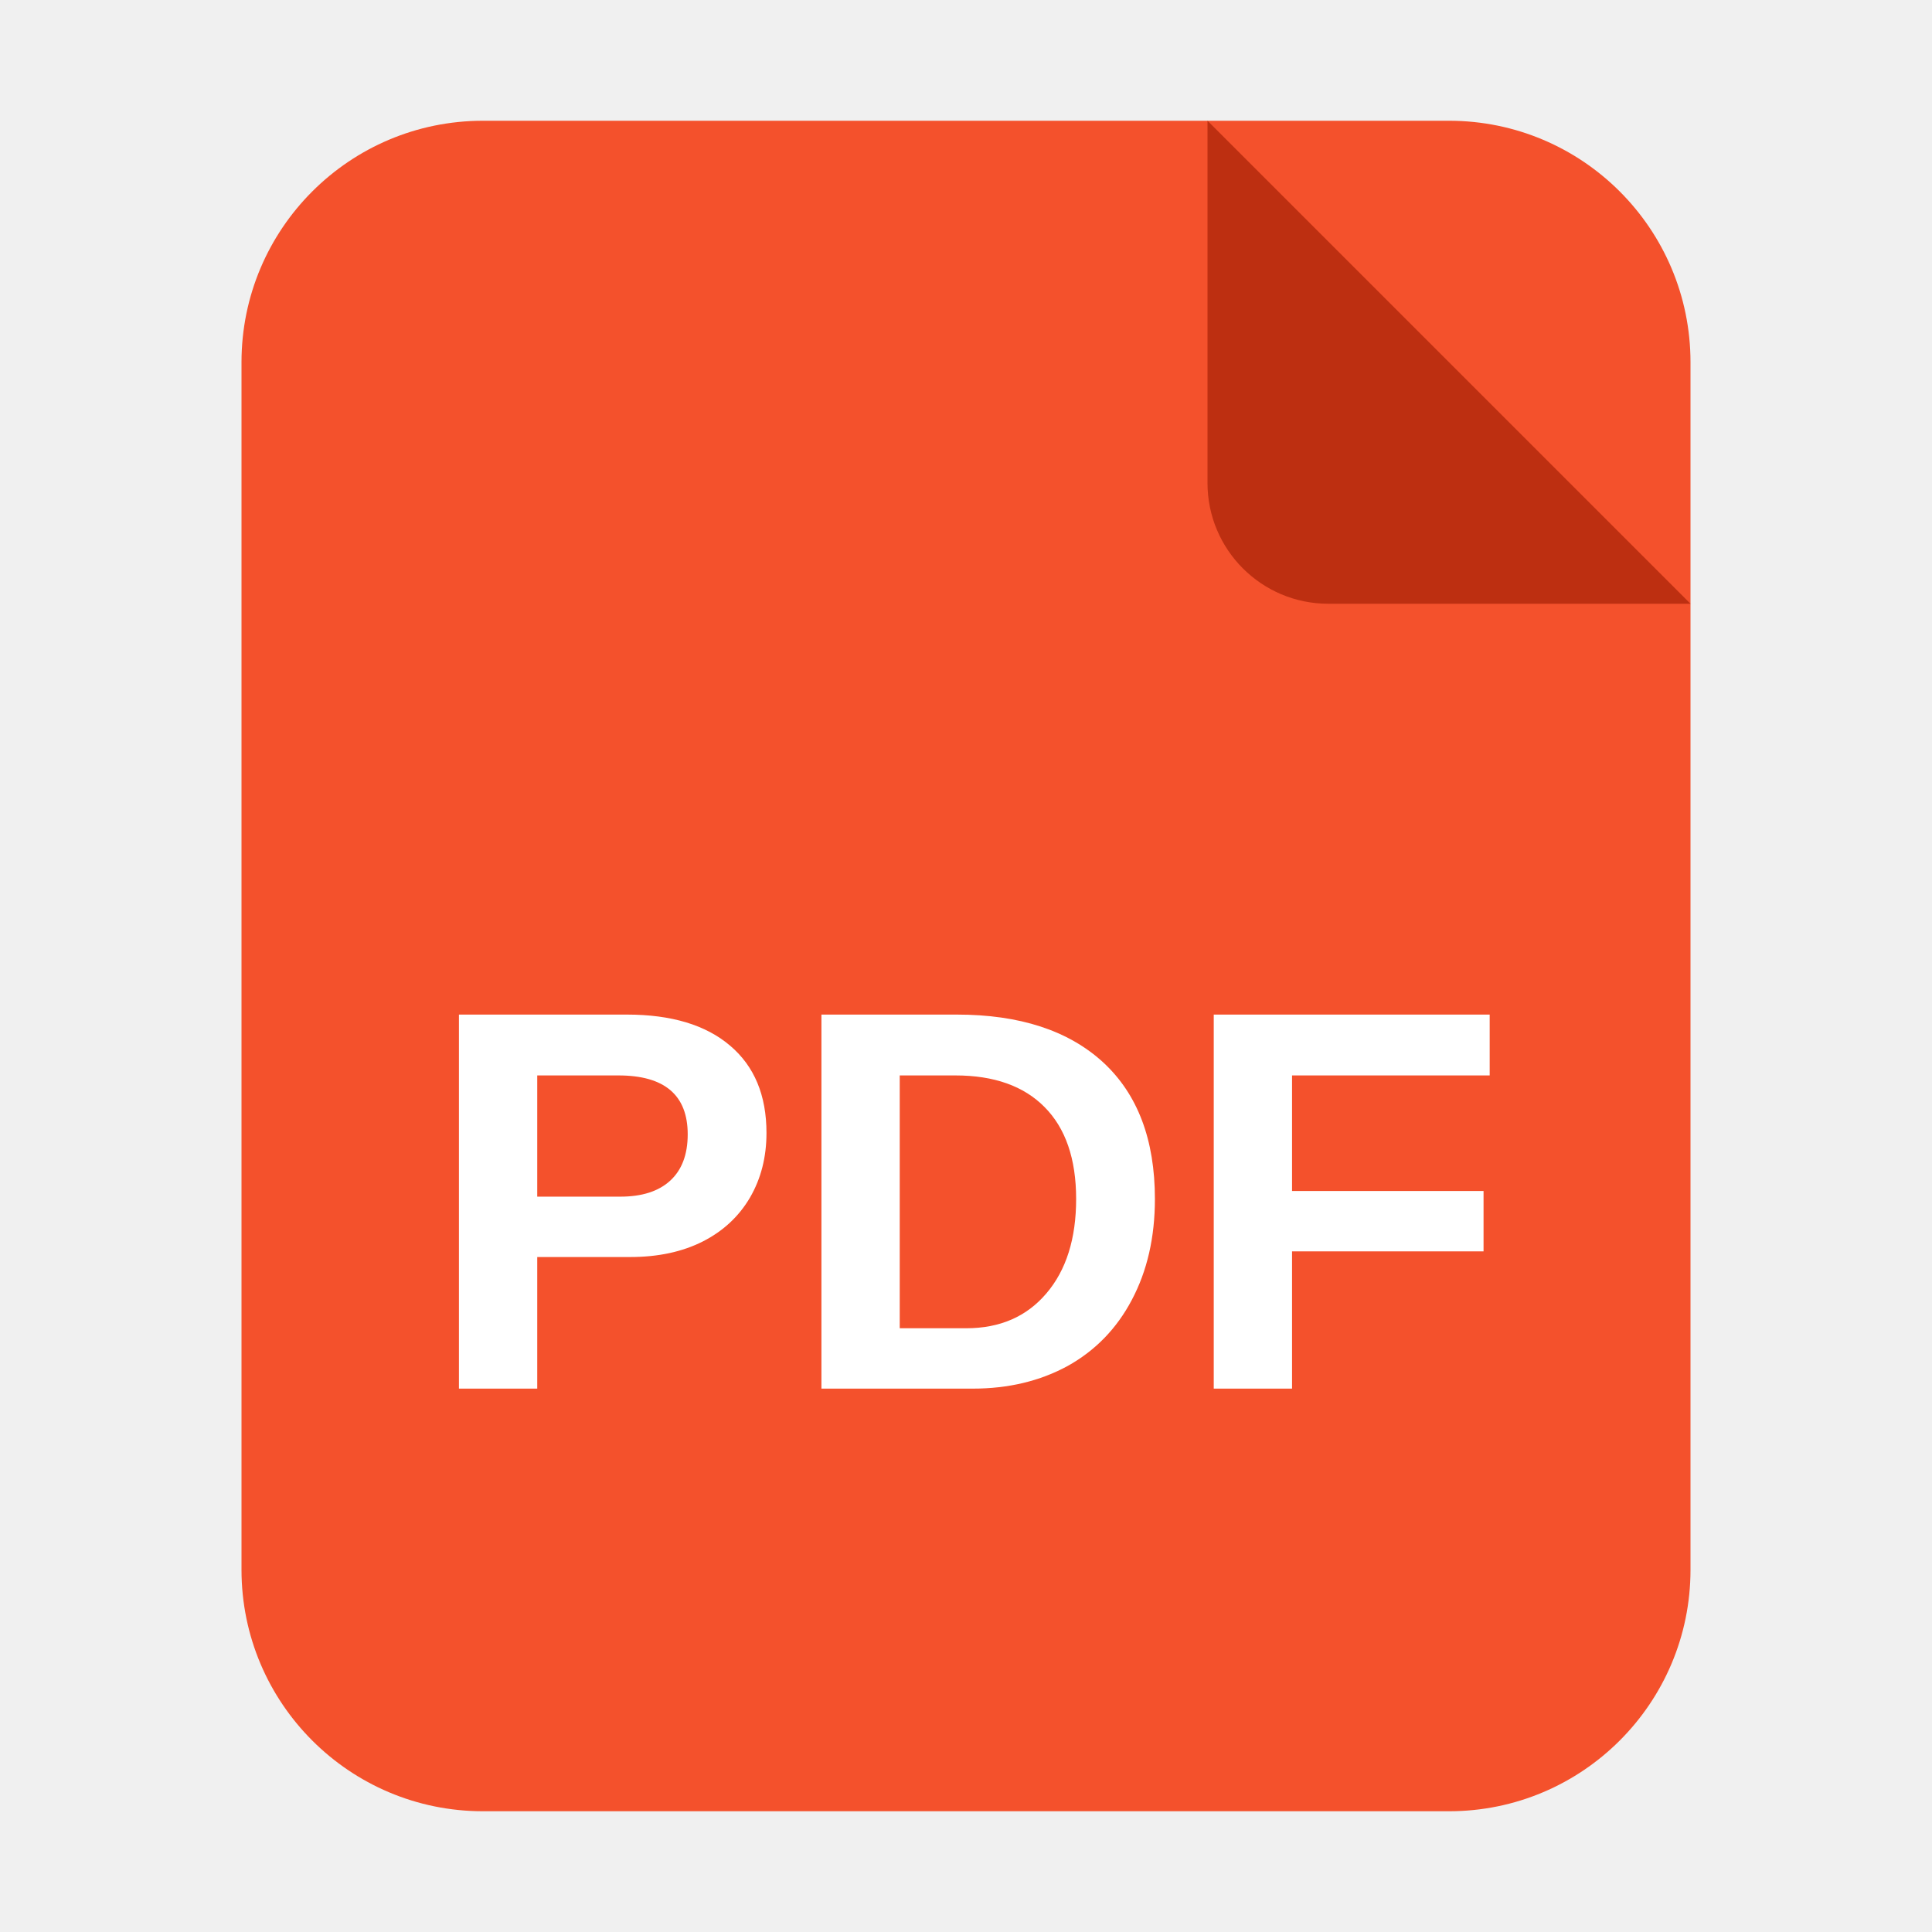
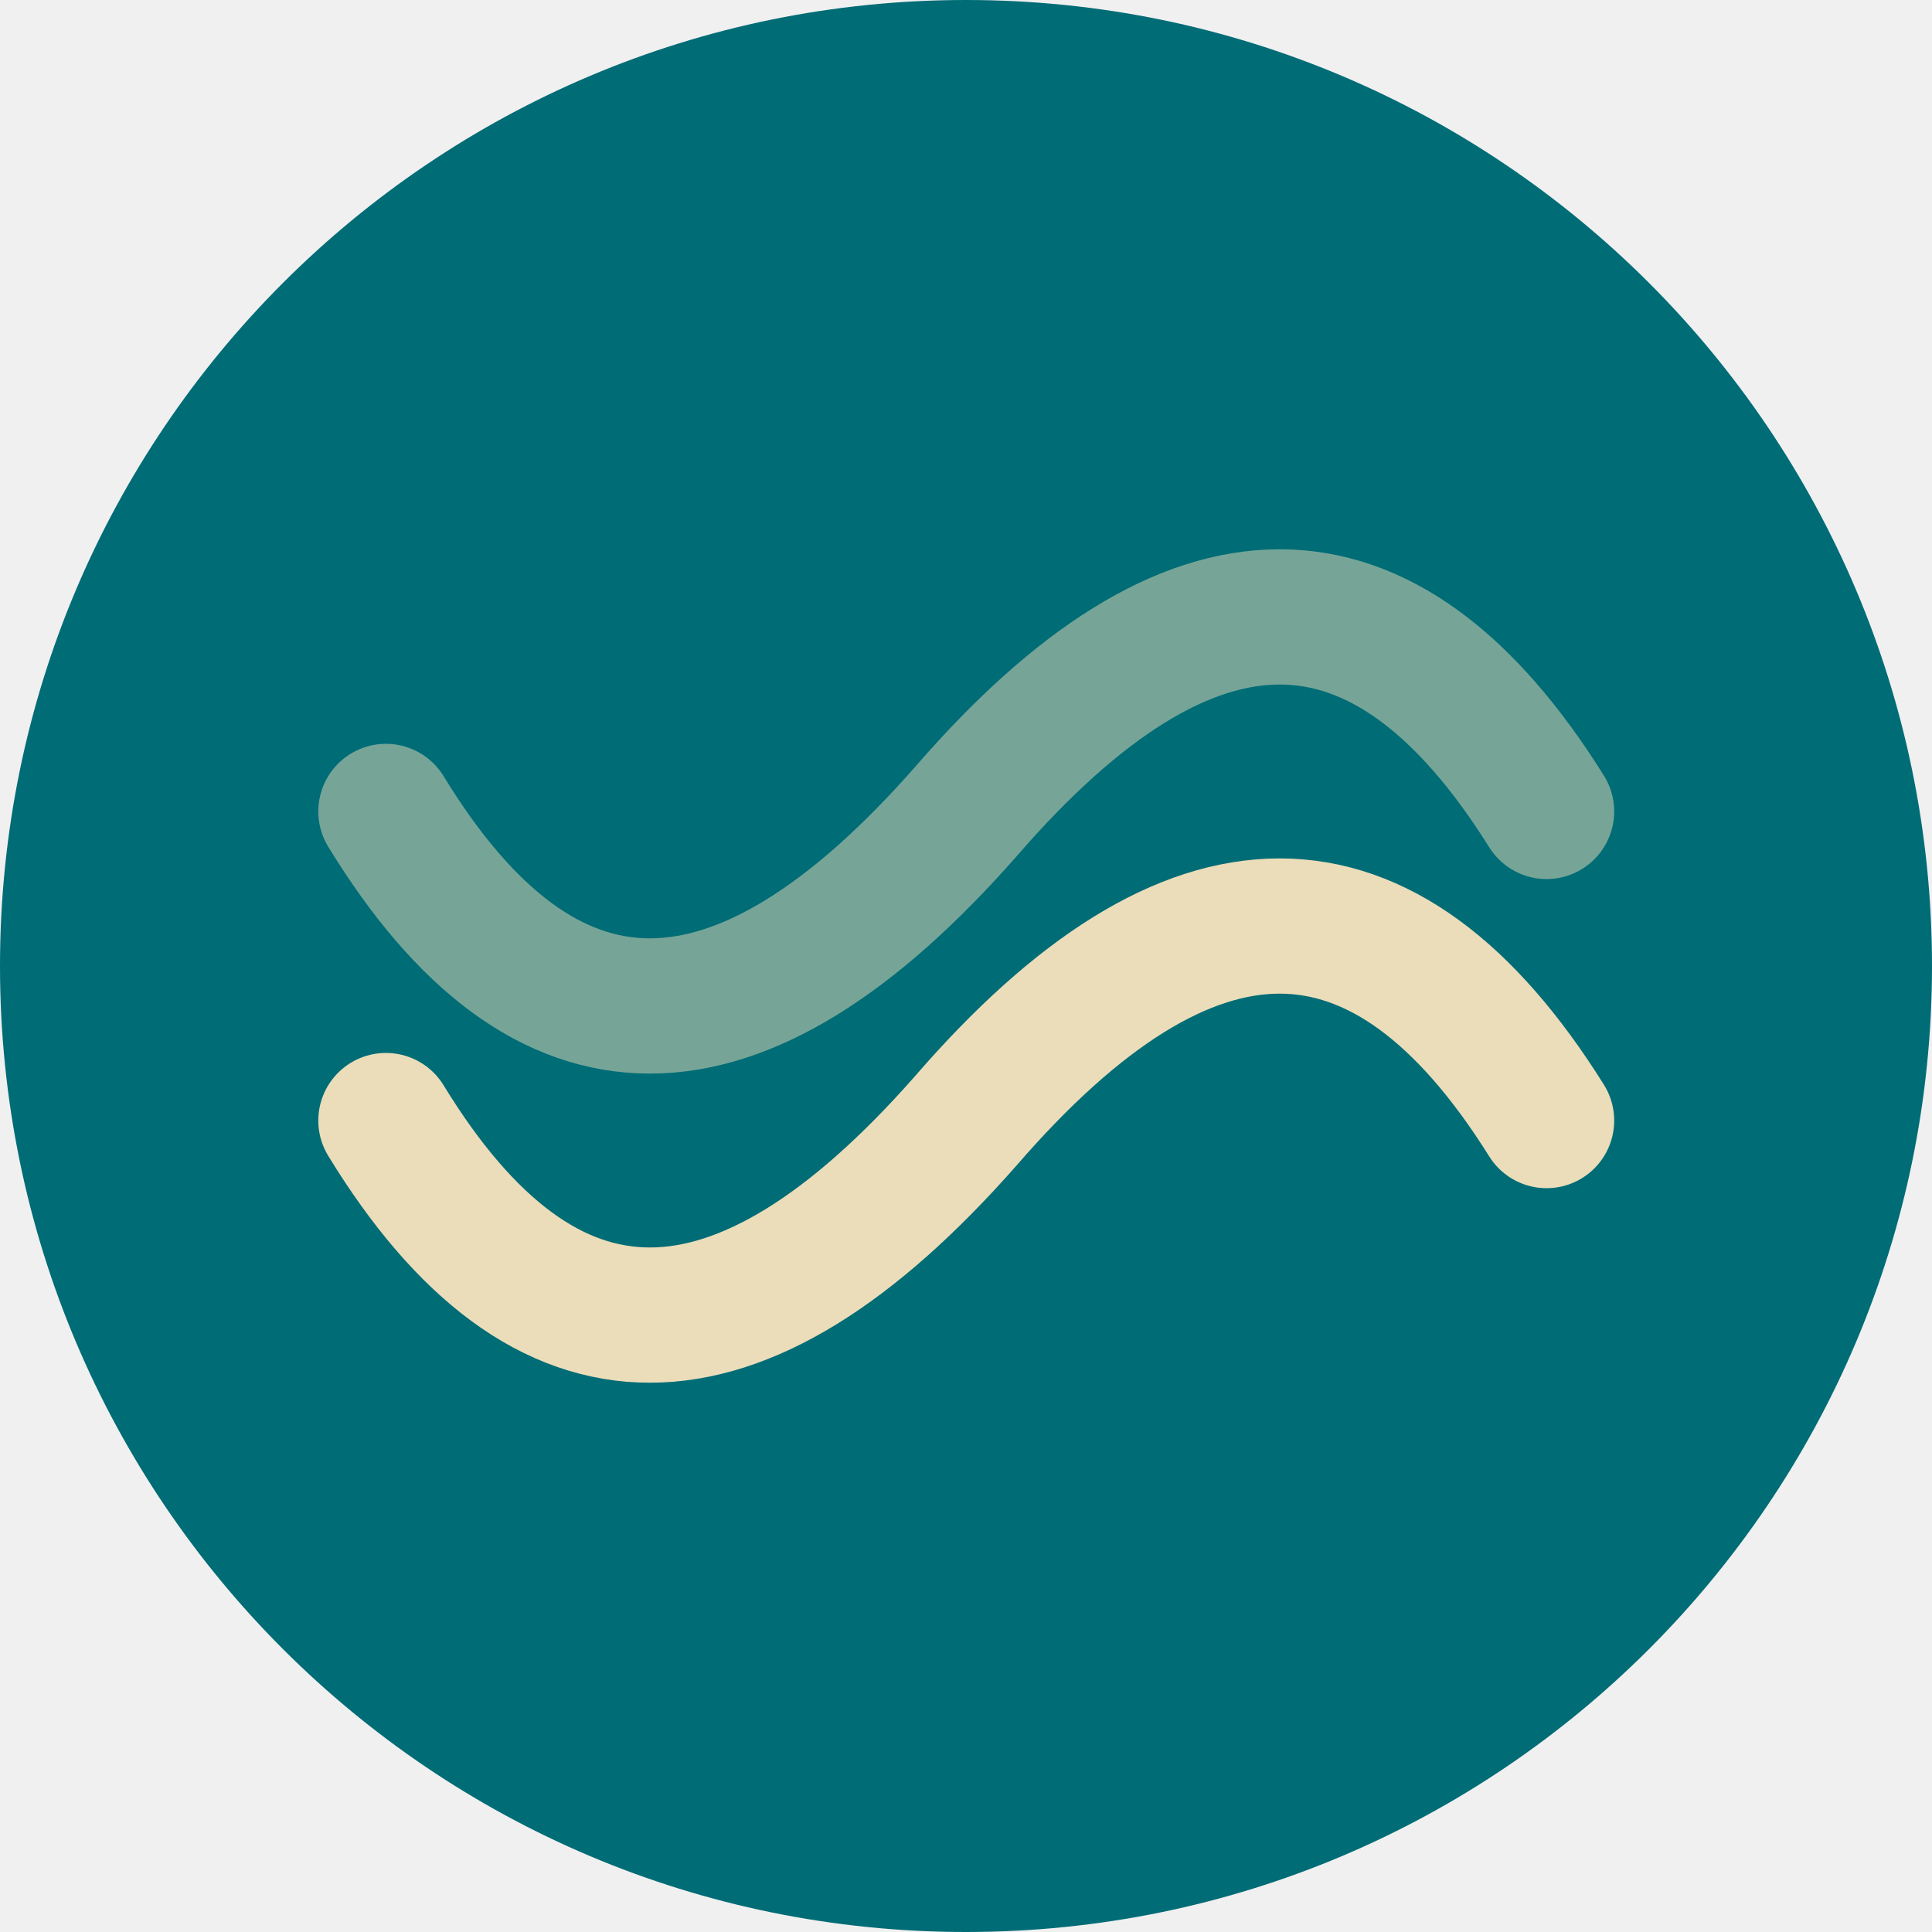
- <svg xmlns="http://www.w3.org/2000/svg" viewBox="0 0 64 64">
-   <rect x="8" y="4" width="48" height="56" rx="8" fill="#f4512c" />
-   <path d="M40 4v12a4 4 0 0 0 4 4h12" fill="#bd2f11" />
-   <text x="32" y="46" font-family="Arial, sans-serif" font-size="18" font-weight="bold" fill="#fff" text-anchor="middle">PDF</text>
+ <svg xmlns="http://www.w3.org/2000/svg" viewBox="0 0 40 40">
+   <circle cx="20" cy="20" r="20" fill="#006c76" />
+   <g stroke="#ebddb9" stroke-width="2.8" stroke-linecap="round" fill="none">
+     <path d="M7.99 16.8C11.27 22.17 15.28 22.17 20 16.8C24.65 11.43 28.66 11.43 32.02 16.8" opacity="0.5" />
+     <path d="M7.99 23.2C11.27 28.57 15.28 28.57 20 23.2C24.65 17.83 28.66 17.83 32.02 23.2" />
+   </g>
</svg>
